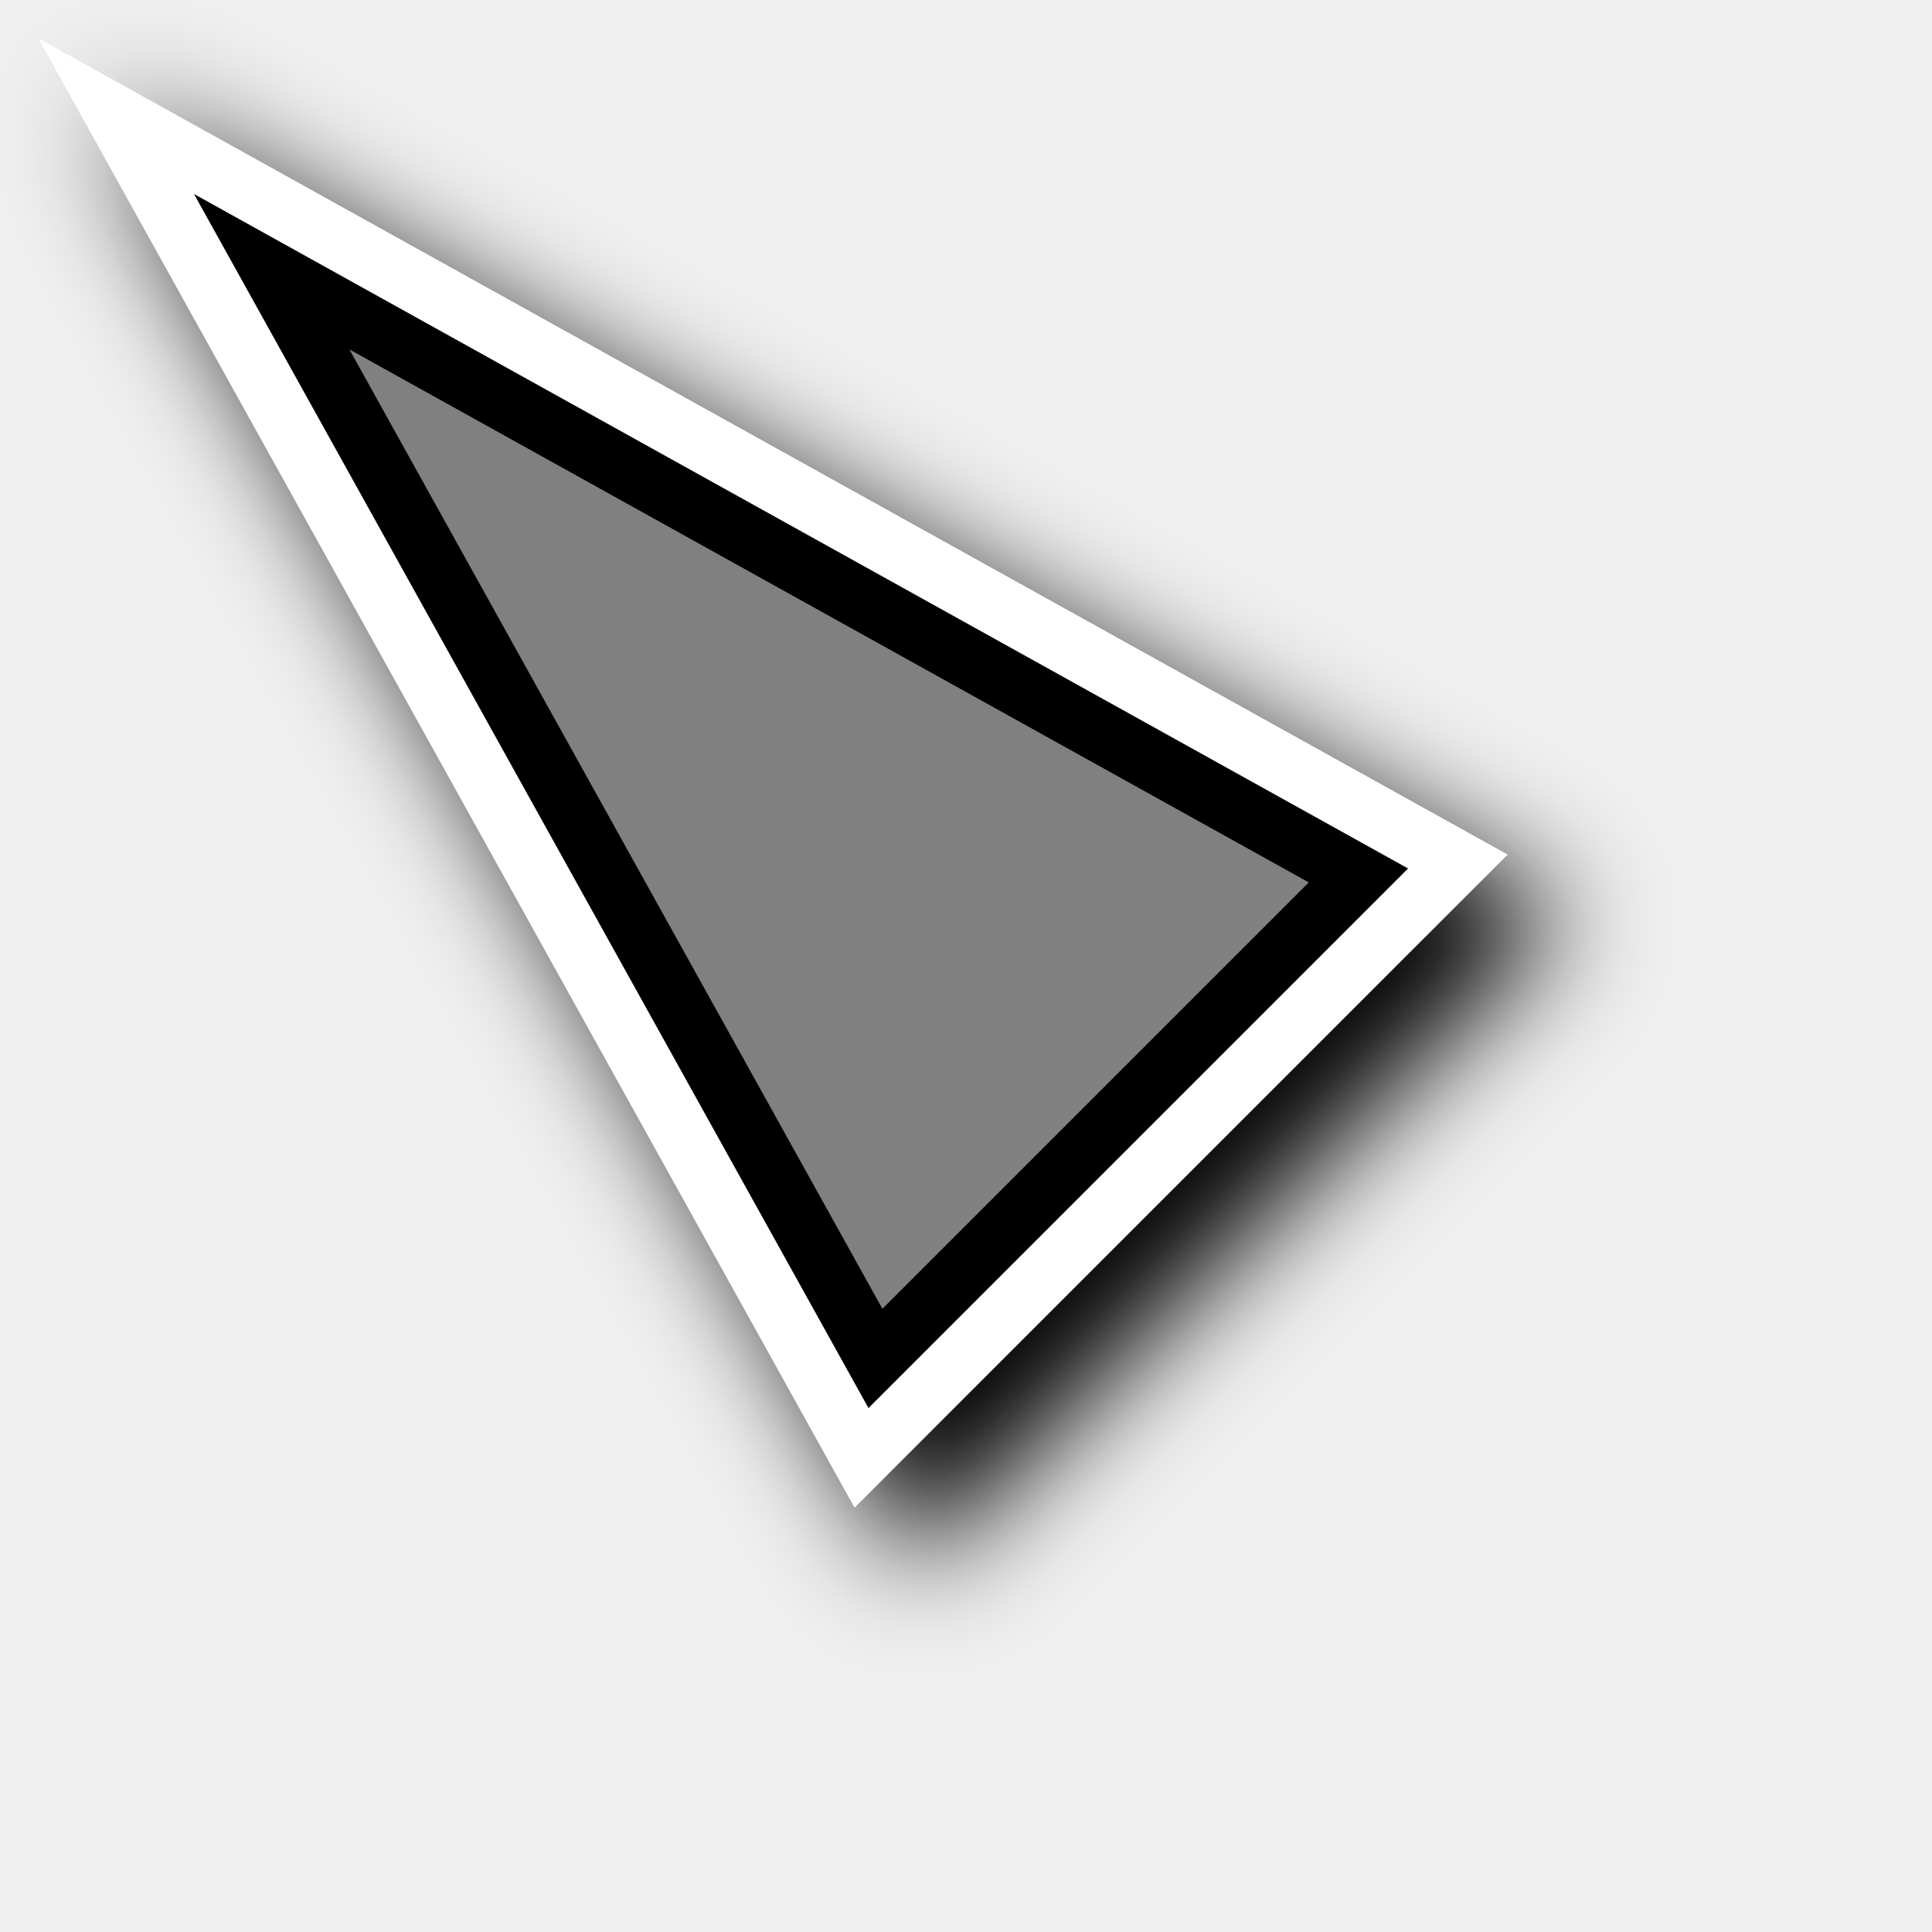
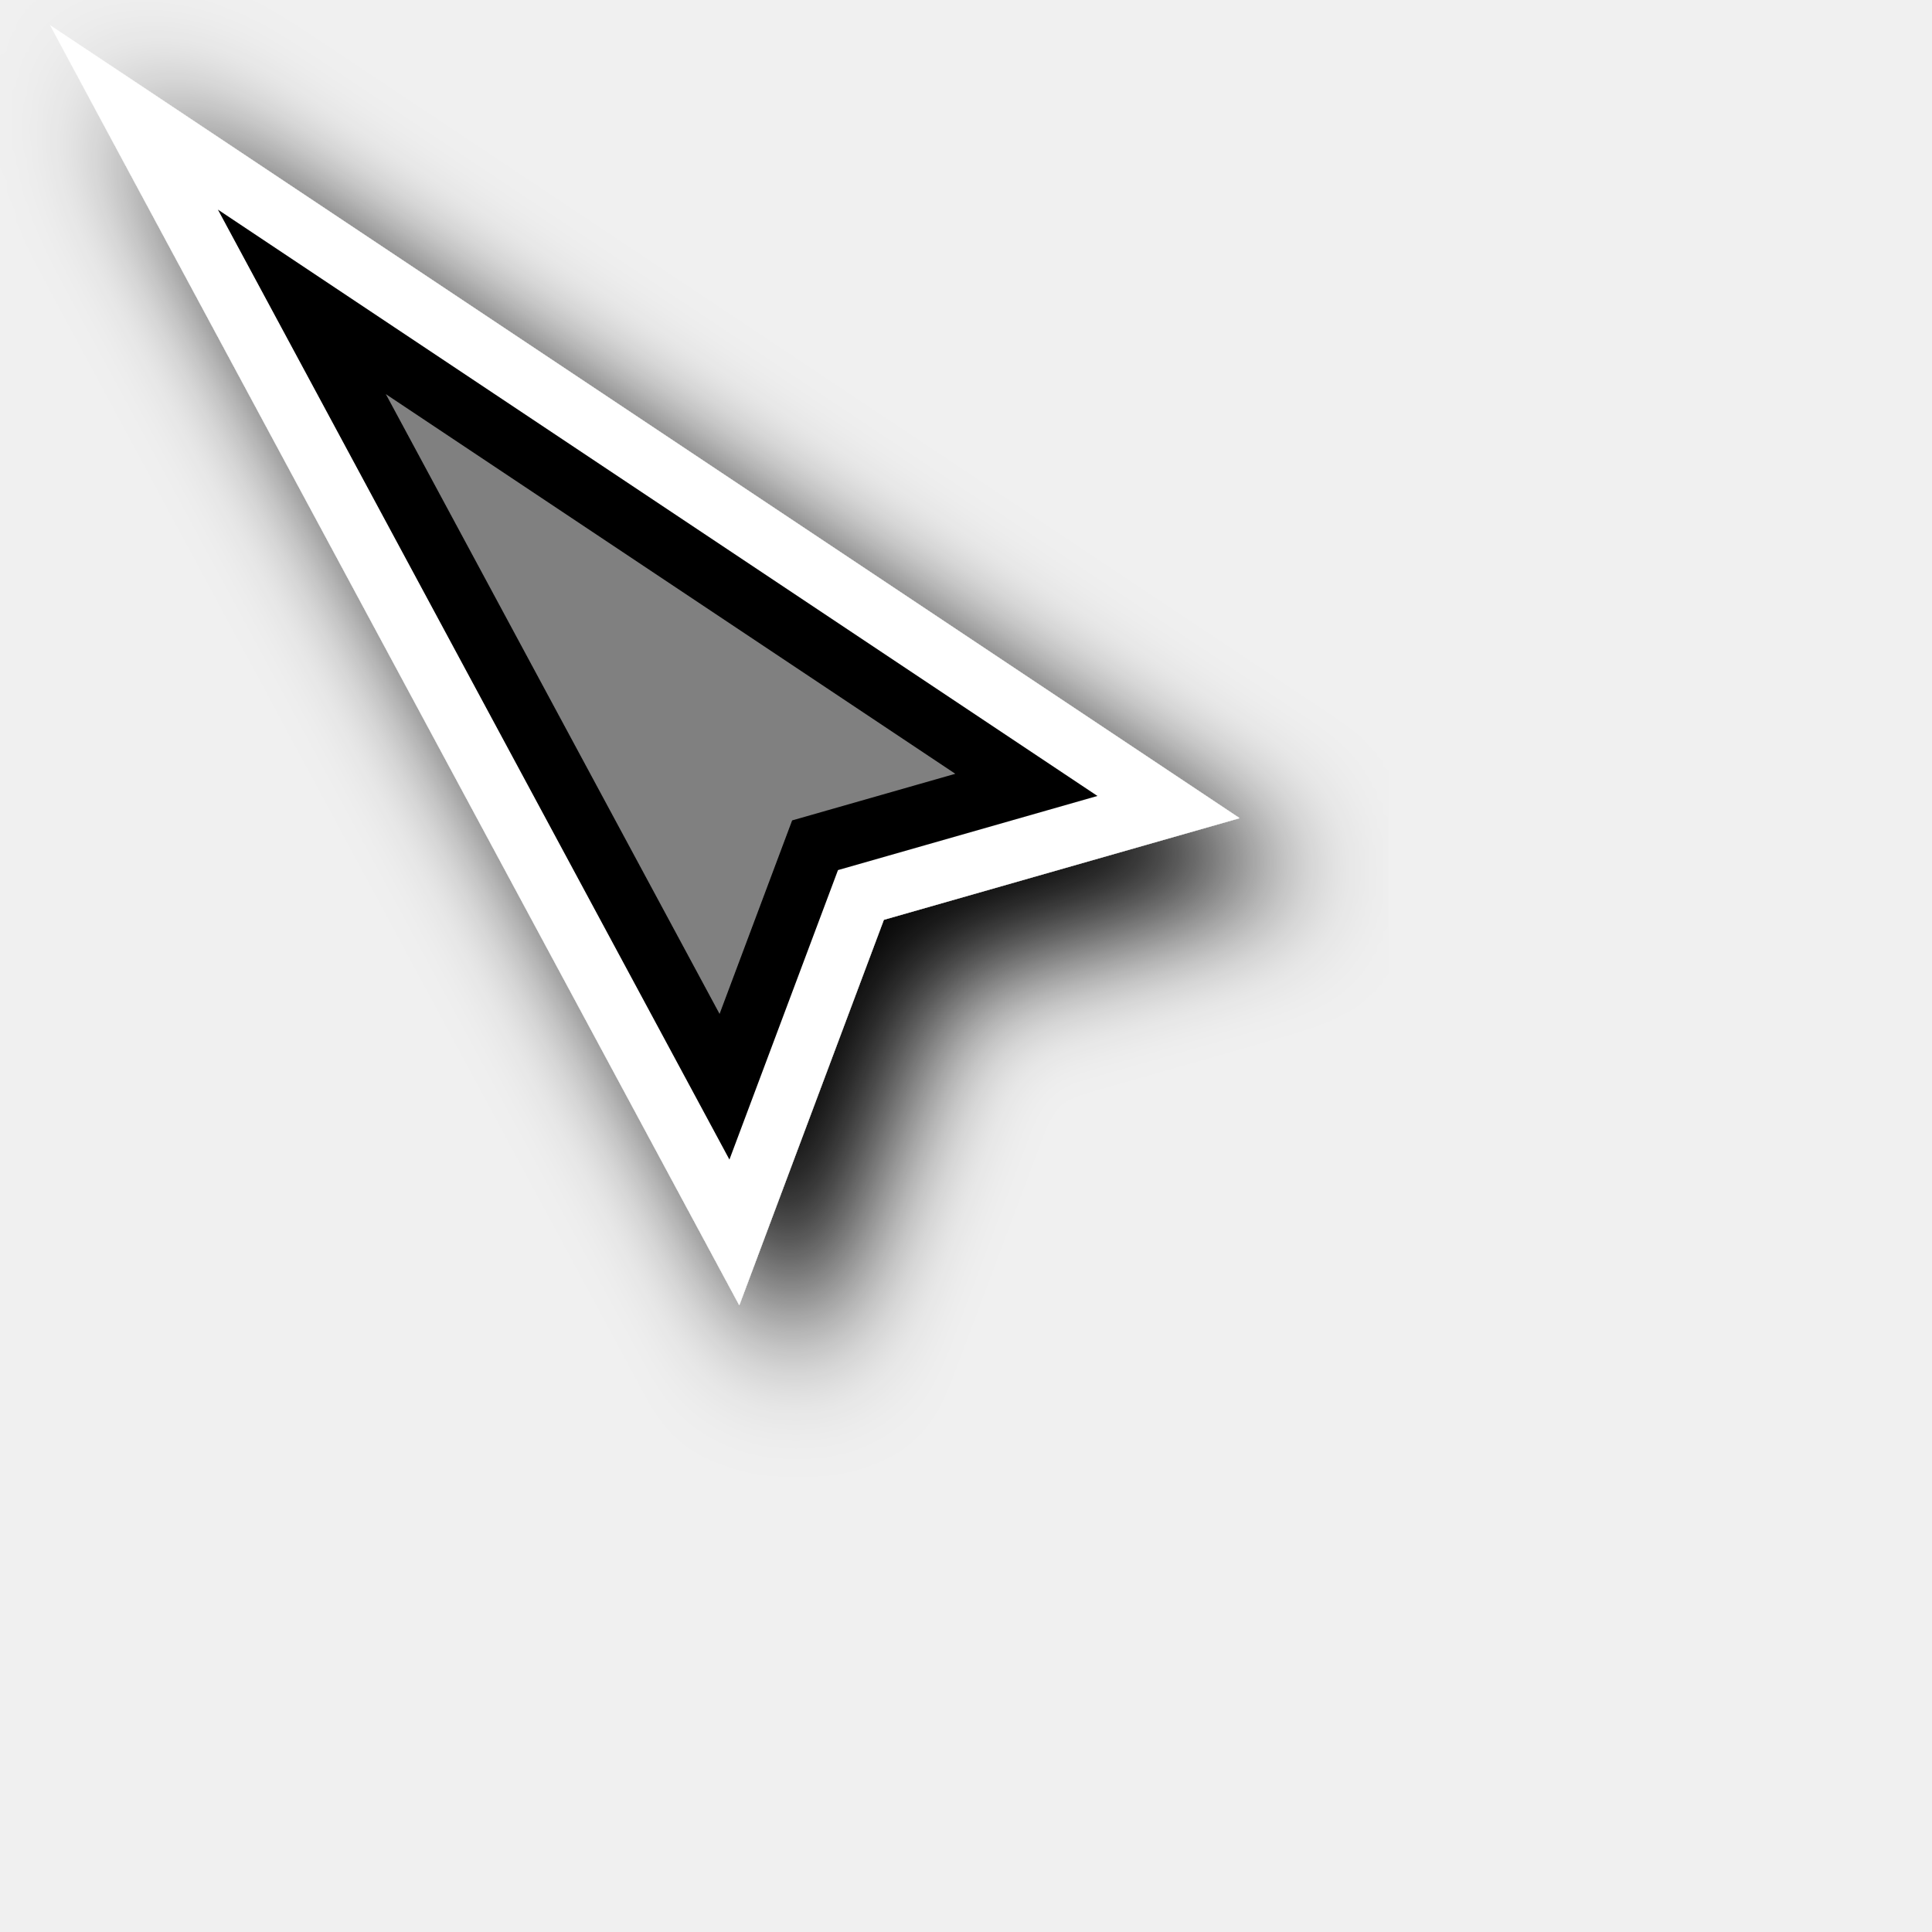
- <svg xmlns="http://www.w3.org/2000/svg" width="32" height="32" style="fill:gray;stroke:black">
-   <defs>
+ <svg xmlns="http://www.w3.org/2000/svg" width="32" height="32" style="fill:gray;stroke:black" version="1.1" id="svg16">
+   <defs id="defs9">
    <filter id="shadow" x="-0.5" y="-0.5" width="2" height="2">
-       <feOffset result="offOut" in="SourceAlpha" dx="1" dy="1" />
-       <feGaussianBlur result="blurOut" stdDeviation="1" />
-       <feBlend in="SourceGraphic" in2="blurOut" mode="normal" />
+       <feOffset result="offOut" in="SourceAlpha" dx="1" dy="1" id="feOffset2" />
+       <feGaussianBlur result="blurOut" stdDeviation="1" id="feGaussianBlur4" />
+       <feBlend in="SourceGraphic" in2="blurOut" mode="normal" id="feBlend6" />
+     </filter>
+     <filter id="shadow-4" x="-0.5" y="-0.5" width="2.5" height="2">
+       <feOffset result="offOut" in="SourceAlpha" dx="1" dy="1" id="feOffset2-5" />
+       <feGaussianBlur result="blurOut" stdDeviation="1" id="feGaussianBlur4-4" />
+       <feBlend in="SourceGraphic" in2="blurOut" mode="normal" id="feBlend6-5" />
    </filter>
  </defs>
-   <g id="cursor" style="filter:url(#shadow);stroke-linejoin:miter;stroke-miterlimit:10">
-     <path d="m 4.5,4.5 l 18,10 l -8,8 z" style="stroke:white;stroke-width:3px" />
-     <path d="m 4.5,4.5 l 18,10 l -8,8 z" style="stroke-width:1px" />
+   <g id="cursor" style="stroke-linejoin:miter;stroke-miterlimit:10;filter:url(#shadow)">
+     <path d="m 5,5 12,8 -3.5,1 -1.5,4 z" style="stroke:#ffffff;stroke-width:3px" id="path11" />
+     <path d="m 5,5 12,8 -3.5,1 -1.5,4 z" style="stroke-width:1px" id="path13" />
+     <g id="cursor-9" style="display:none;fill:#808080;stroke:#000000;filter:url(#shadow-4)">
+       <path d="M 4.5,4.5 12,12 H 8 l 3,7 -1,0.5 -3,-7 -2.5,2.5 z" style="stroke:#ffffff;stroke-width:3px" id="path11-3" />
+       <path d="M 4.5,4.5 12,12 H 8 l 3,7 -1,0.5 -3,-7 -2.5,2.5 z" style="fill:#000000;stroke-width:1px" id="path13-7" />
+     </g>
  </g>
</svg>
